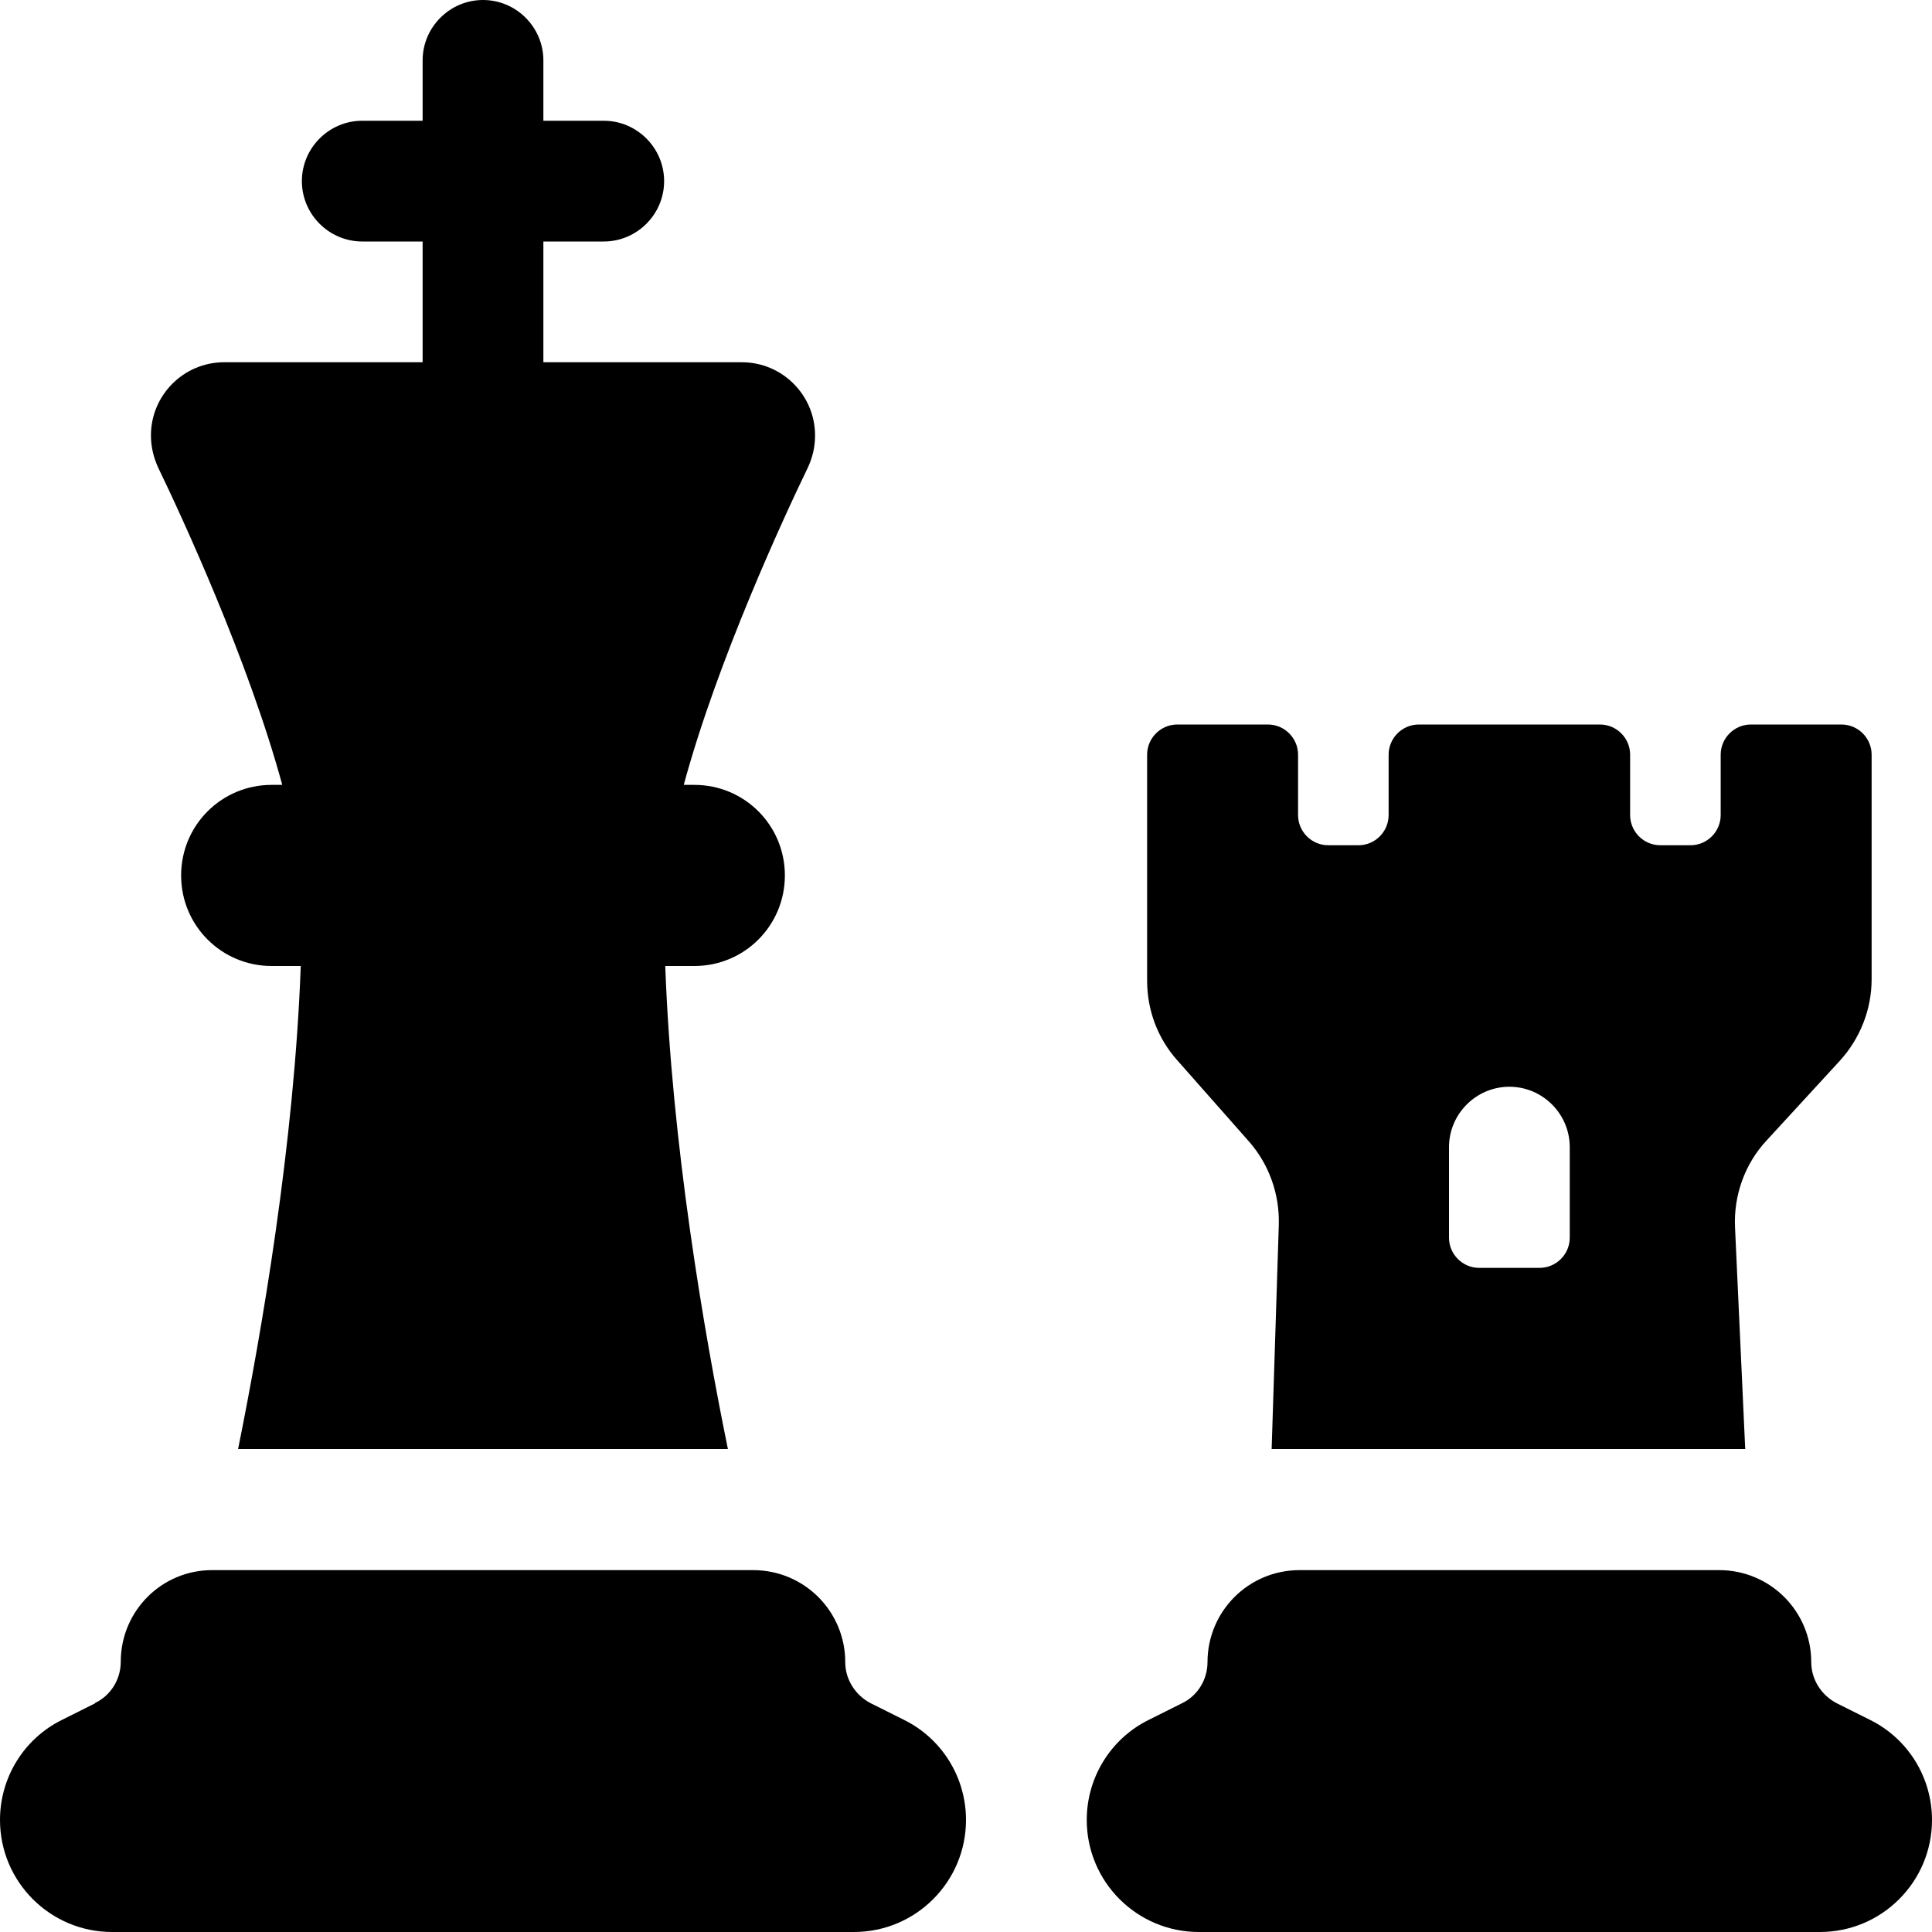
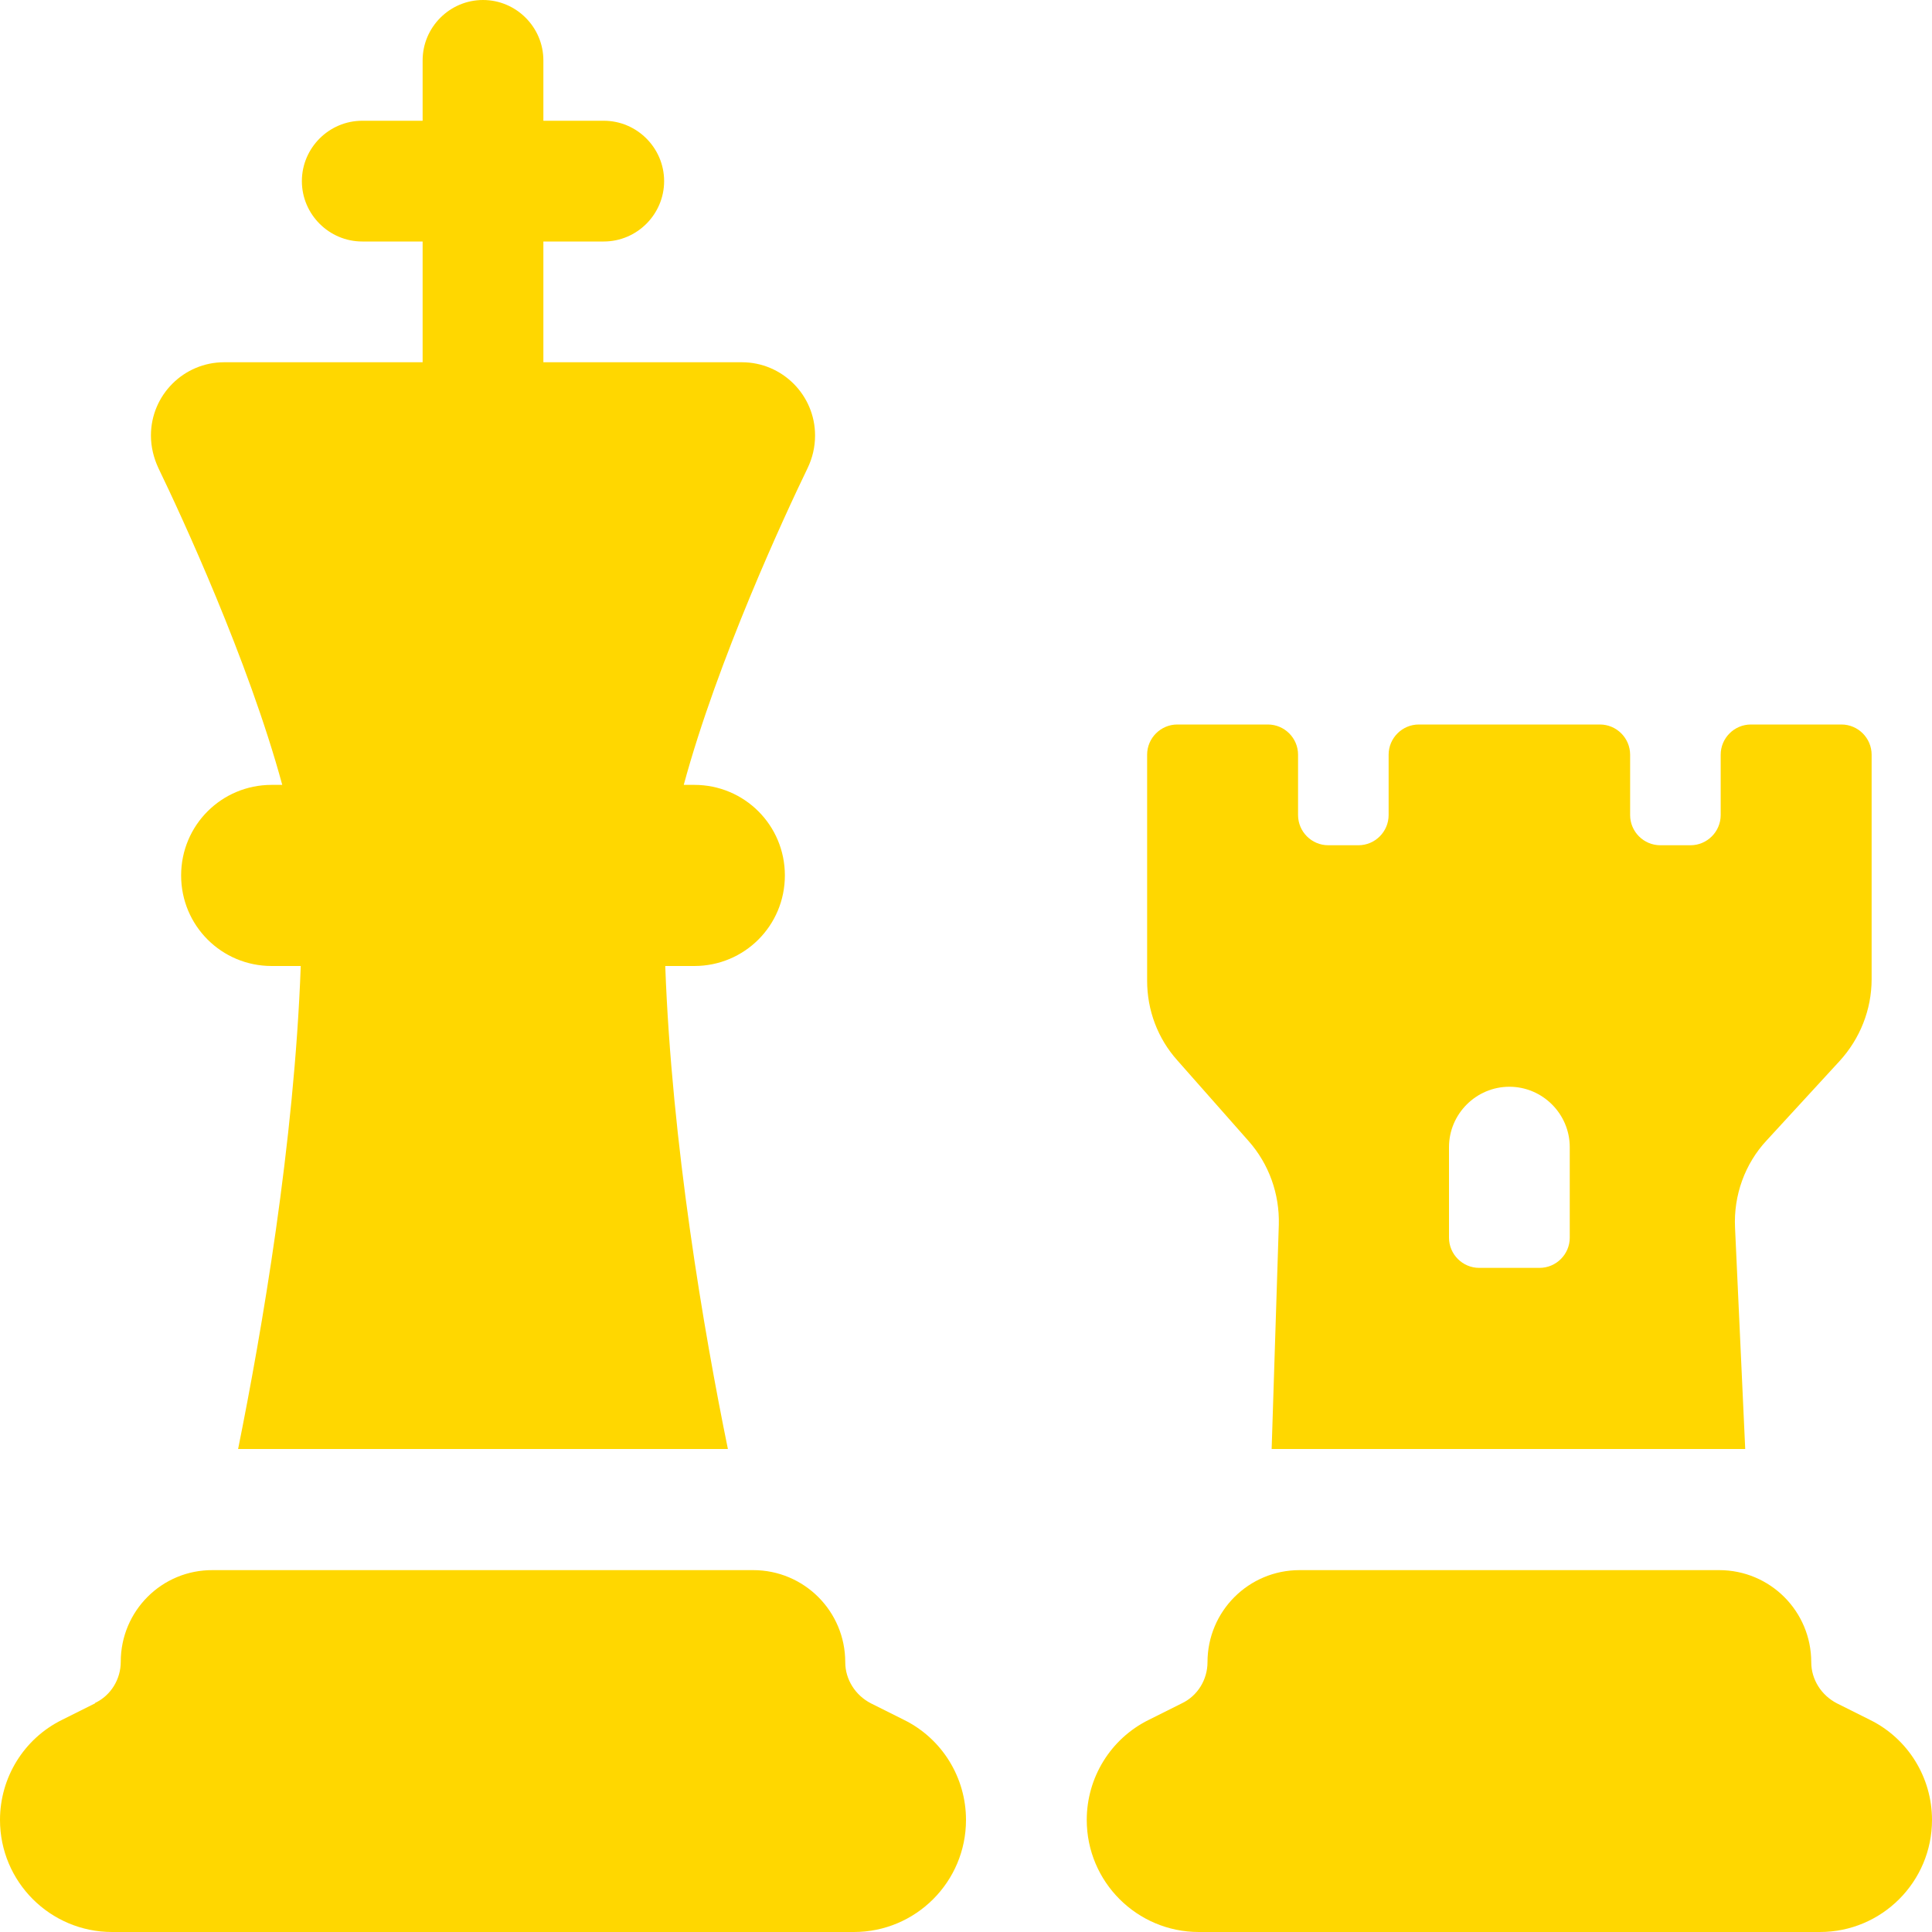
- <svg xmlns="http://www.w3.org/2000/svg" viewBox="0 0 512 512">
+ <svg xmlns="http://www.w3.org/2000/svg" viewBox="0 0 512 512" fill="gold">
  <path d="M144 16c0-8.8-7.2-16-16-16s-16 7.2-16 16V32H96c-8.8 0-16 7.2-16 16s7.2 16 16 16h16V96H59.4C48.7 96 40 104.7 40 115.4c0 3 .7 5.9 2 8.7c6 12.4 23.8 50.8 32.8 83.9H72c-13.3 0-24 10.7-24 24s10.7 24 24 24h7.7C78 302.9 69.4 352.7 63.1 384H192.9c-6.4-31.3-14.9-81.1-16.6-128H184c13.3 0 24-10.7 24-24s-10.7-24-24-24h-2.8c9-33.2 26.8-71.5 32.8-83.9c1.3-2.7 2-5.6 2-8.7c0-10.7-8.7-19.4-19.4-19.4H144V64h16c8.8 0 16-7.2 16-16s-7.2-16-16-16H144V16zM25.2 451.4l-8.8 4.4C6.3 460.8 0 471.1 0 482.3C0 498.7 13.3 512 29.7 512H226.3c16.4 0 29.7-13.3 29.7-29.7c0-11.2-6.3-21.5-16.4-26.5l-8.8-4.4c-4.1-2.1-6.8-6.3-6.8-10.9c0-13.5-10.9-24.4-24.4-24.4H56.4C42.9 416 32 426.9 32 440.4c0 4.6-2.6 8.9-6.8 10.9zm279.2 4.4c-10.1 5-16.4 15.3-16.4 26.5c0 16.4 13.3 29.7 29.7 29.7H482.3c16.4 0 29.7-13.3 29.7-29.7c0-11.2-6.3-21.5-16.4-26.5l-8.8-4.4c-4.1-2.1-6.8-6.3-6.8-10.9c0-13.5-10.9-24.4-24.4-24.4H344.4c-13.5 0-24.4 10.9-24.4 24.4c0 4.6-2.6 8.9-6.8 10.9l-8.8 4.4zM304 259.9c0 7.8 2.8 15.3 8 21.1l18.9 21.4c5.4 6.1 8.2 14 8 22.1L337 384H462.5l-2.7-58.7c-.4-8.5 2.6-16.9 8.4-23.1l19.3-21c5.4-5.9 8.5-13.6 8.5-21.7V200c0-4.4-3.6-8-8-8H464c-4.4 0-8 3.6-8 8v16c0 4.4-3.6 8-8 8h-8c-4.4 0-8-3.6-8-8V200c0-4.4-3.6-8-8-8H376c-4.4 0-8 3.6-8 8v16c0 4.4-3.6 8-8 8h-8c-4.4 0-8-3.6-8-8V200c0-4.4-3.6-8-8-8H312c-4.4 0-8 3.6-8 8v59.9zM392 336c-4.4 0-8-3.6-8-8V304c0-8.8 7.2-16 16-16s16 7.2 16 16v24c0 4.4-3.6 8-8 8H392z" />
</svg>
